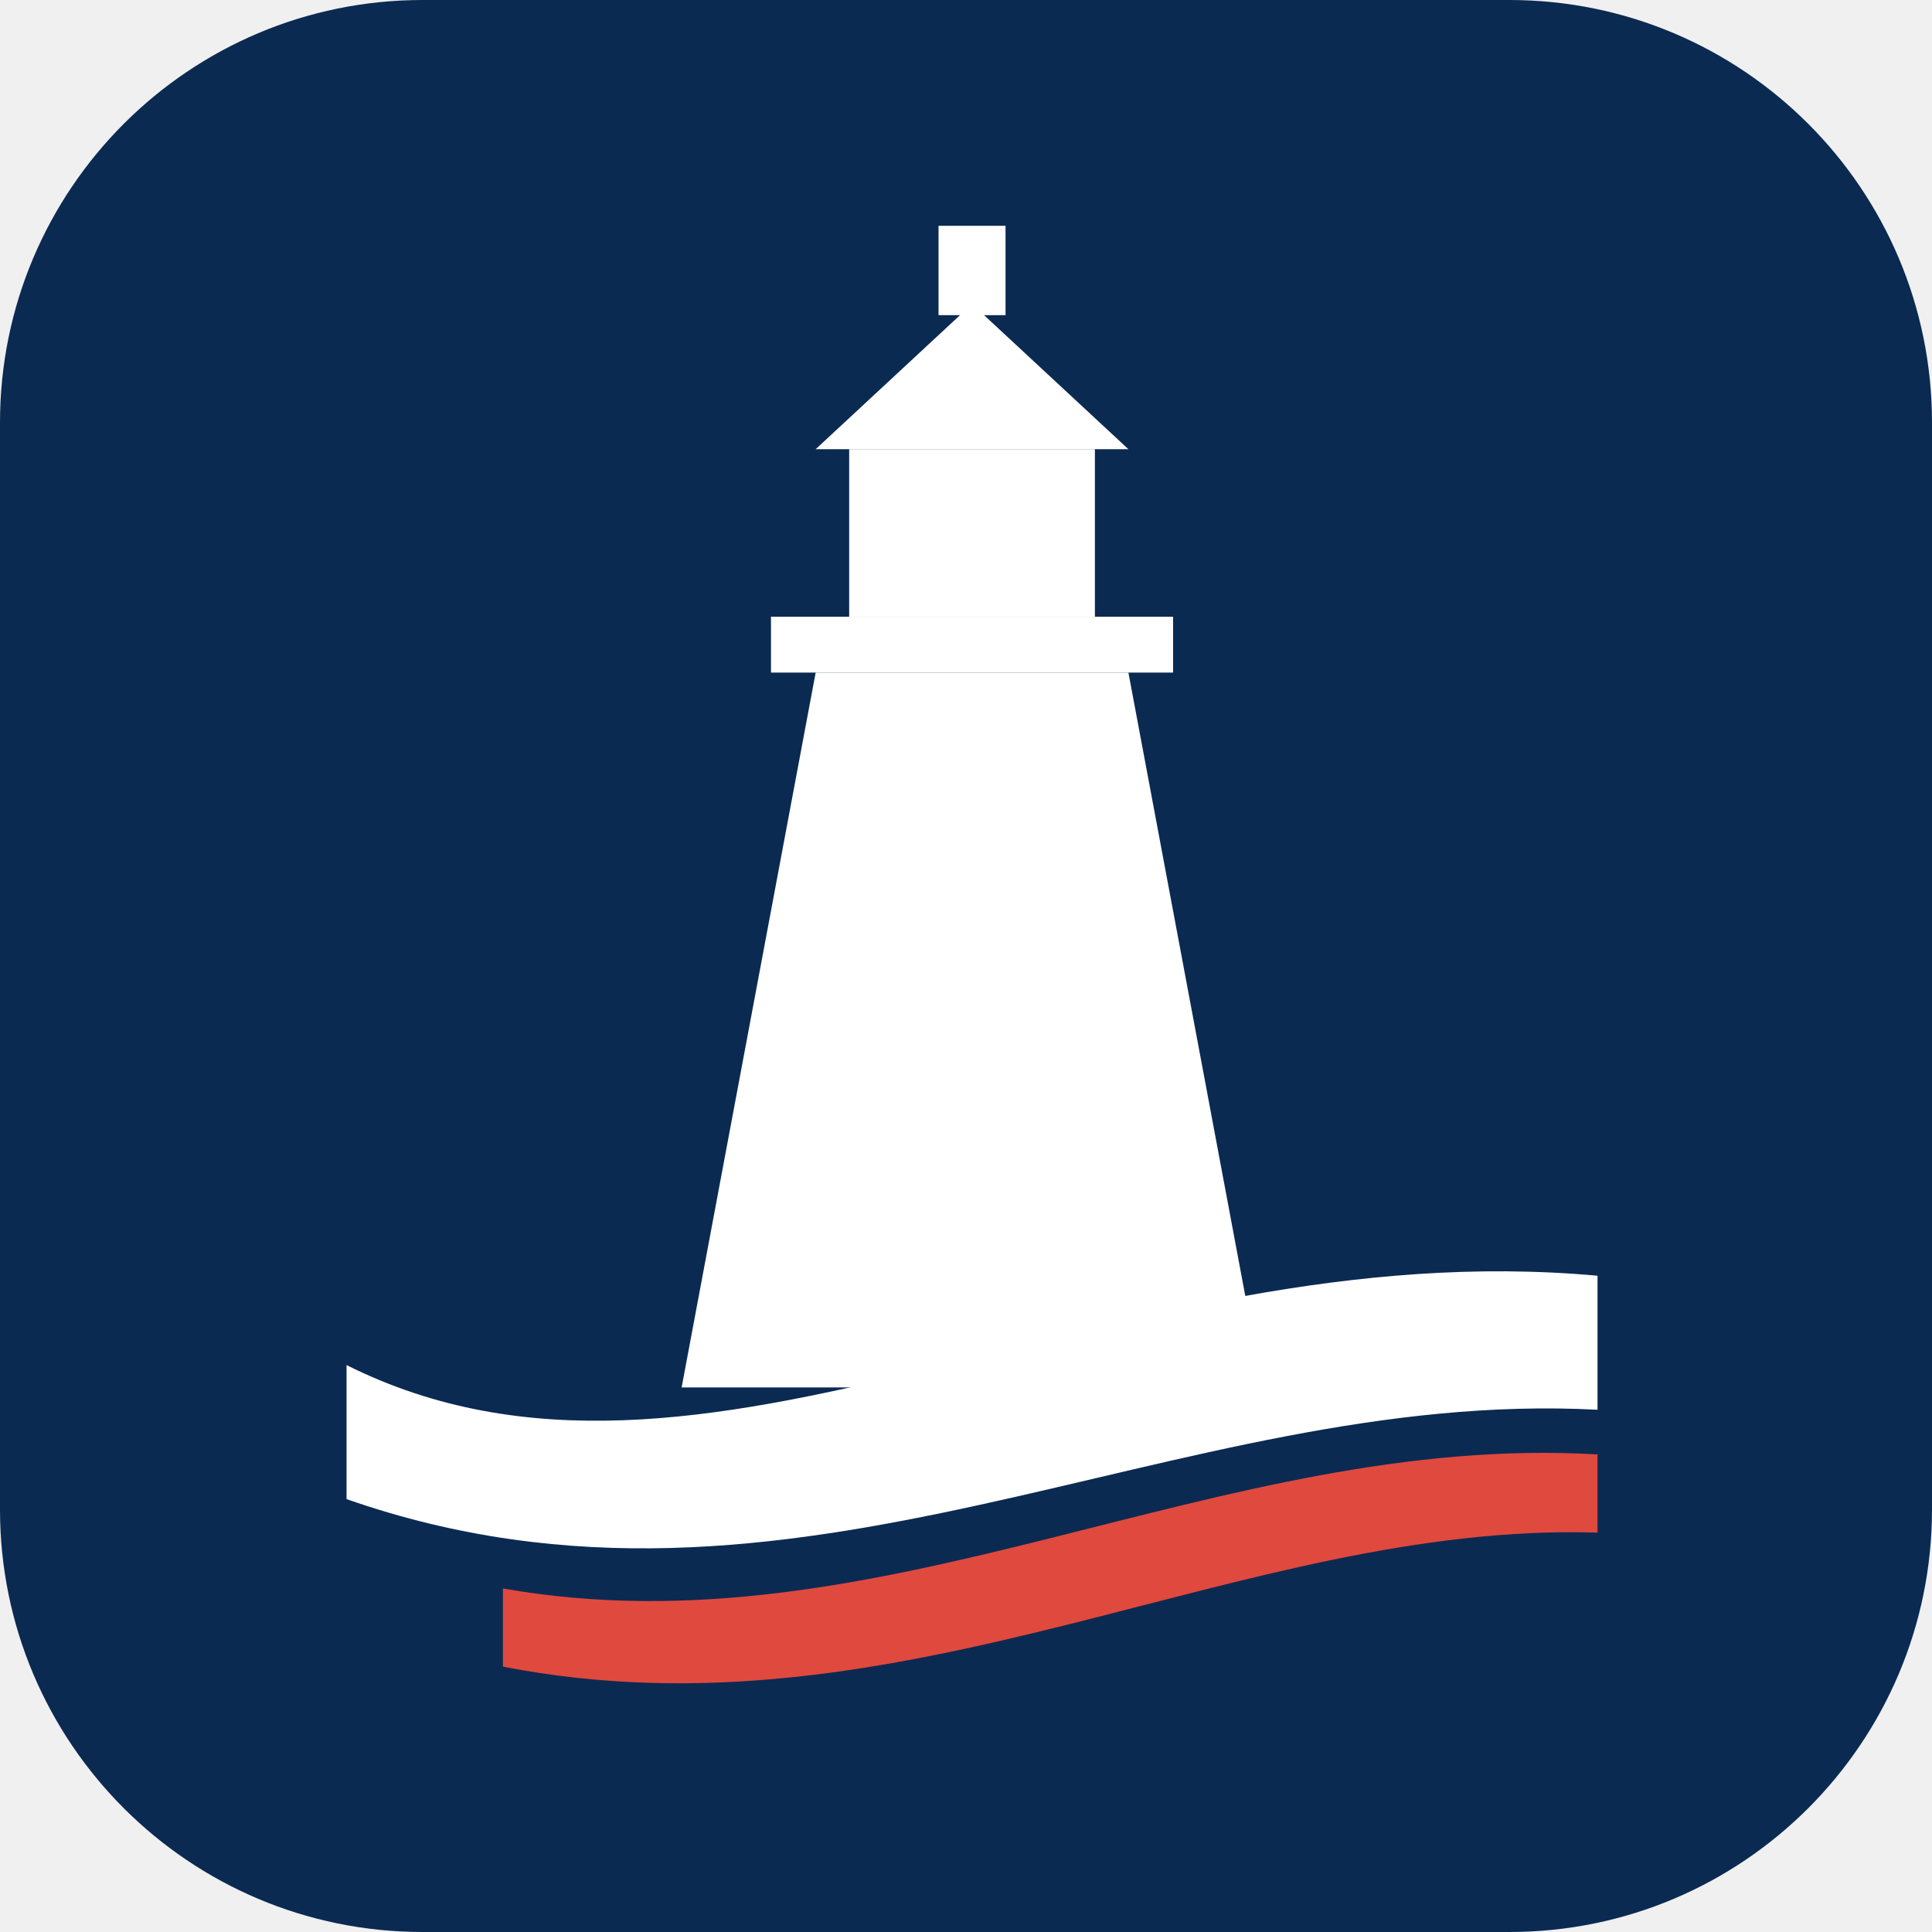
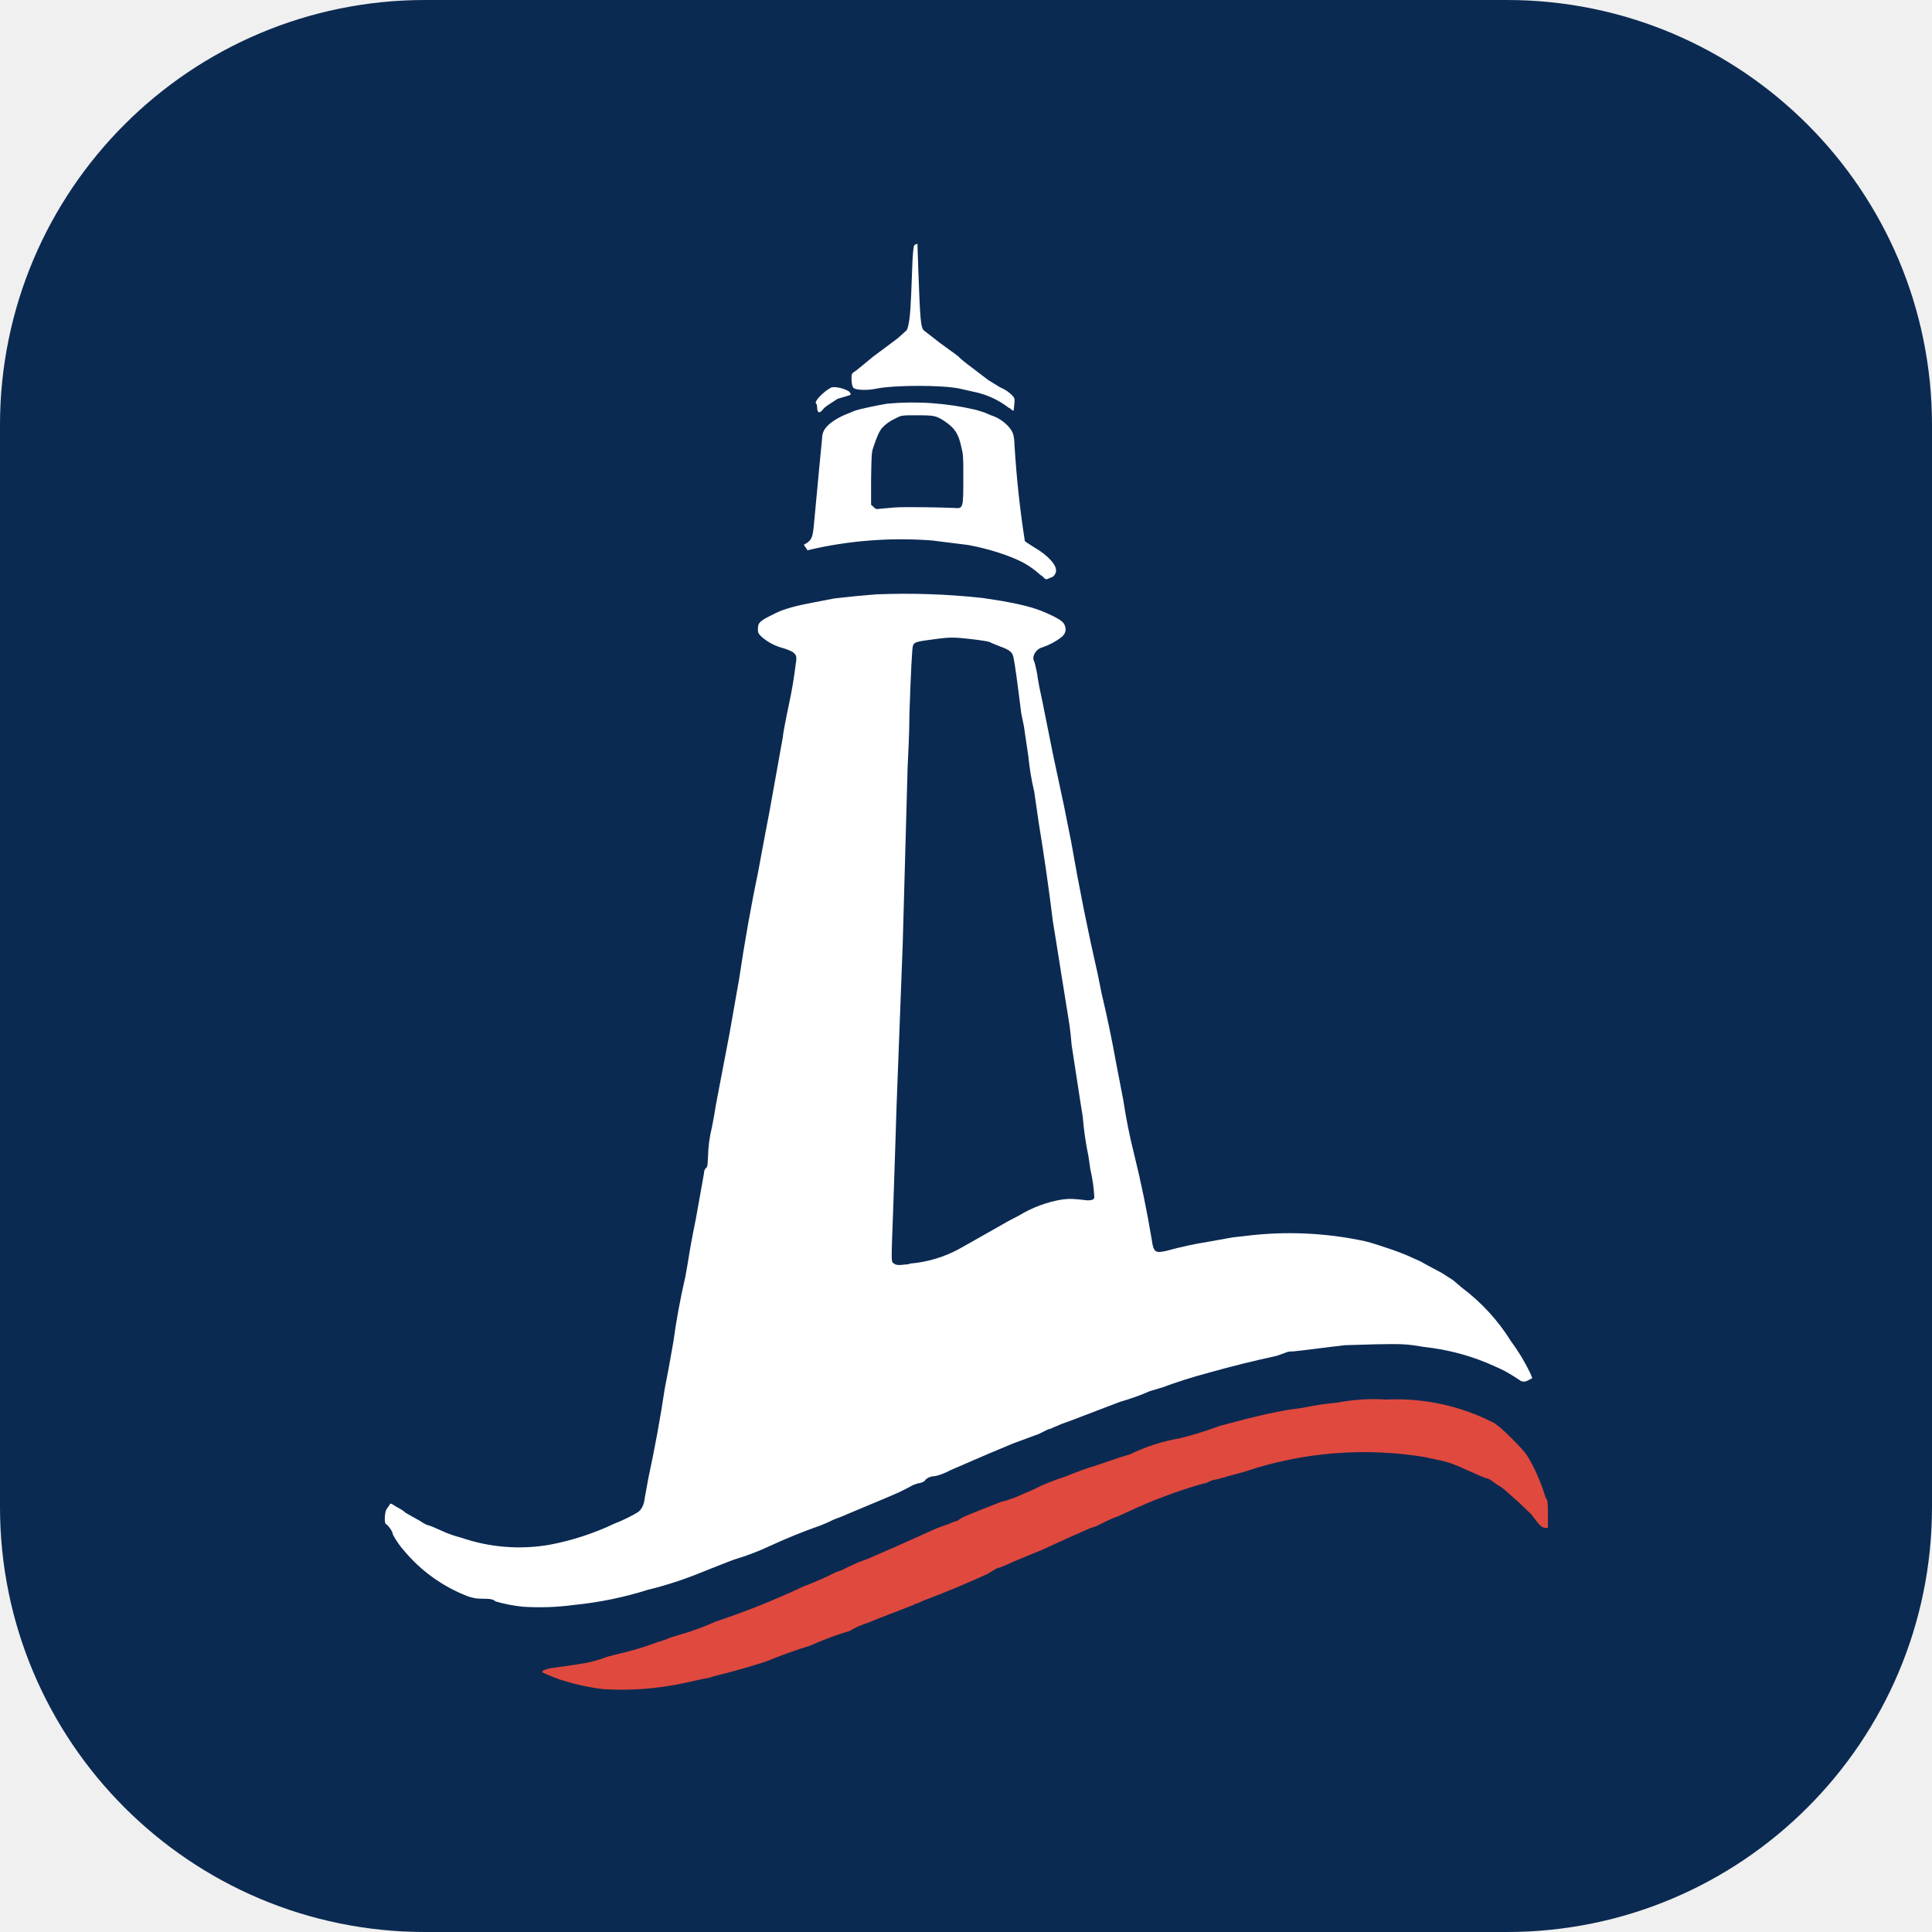
- <svg xmlns="http://www.w3.org/2000/svg" viewBox="0 0 64 64">
-   <rect width="64" height="64" rx="14" fill="#0B2A52" />
-   <g transform="translate(10 6) scale(0.37)">
-     <path d="M60 4 L60 12" stroke="#FFFFFF" stroke-width="6" />
-     <path d="M46 24 L60 11 L74 24 Z" fill="#FFFFFF" />
-     <rect x="49" y="24" width="22" height="15" fill="#FFFFFF" />
-     <rect x="42" y="39" width="36" height="5" fill="#FFFFFF" />
-     <path d="M46 44 L74 44 L86 108 L34 108 Z" fill="#FFFFFF" />
-     <path d="M4 106 C36 122 72 94 116 98 L116 110 C78 108 44 132 4 118 Z" fill="#FFFFFF" />
-     <path d="M18 126 C52 132 82 112 116 114 L116 121 C84 120 54 140 18 133 Z" fill="#E0493E" />
-   </g>
+ <svg xmlns="http://www.w3.org/2000/svg" viewBox="-86.4 -48.6 433.6 433.6">
+   <rect width="433.6" height="433.6" x="-86.4" y="-48.6" fill="#0B2A52" rx="95.4" />
+   <path fill="#FFF" fill-rule="evenodd" d="M31 312a34 34 0 0 1-6.2-1.2c-.5-.5-1.2-.6-3.1-.6-1.1 0-1.7-.1-3-.5a35 35 0 0 1-14.6-10.5c-1-1.1-2.4-3.3-2.4-3.7s-1-1.8-1.4-2c-.5 0-.4-2.5 0-3.3l.7-1c.2-.5.2-.5 1.6.4q1.4.7 2 1.3l1.4.8 1.8 1q1 .7 1.8 1c.3 0 1.7.6 3 1.2a25 25 0 0 0 4.5 1.6 40 40 0 0 0 19.8 1.6 60 60 0 0 0 14.7-4.8c1.9-.7 4.8-2.2 5.4-2.7q1.1-1 1.3-3l.8-4.4a323 323 0 0 0 3.7-20.2l.9-4.7 1-5.6a162 162 0 0 1 2.7-14.7l.6-3.4c.4-2.5.7-4.4 1.8-9.8l1.8-10.1q0-.8.5-1.2c.3-.3.3-.6.4-2.5a30 30 0 0 1 .9-6.7l.5-2.7.4-2.4.8-4.2 2.2-11.5 2.2-12.5a429 429 0 0 1 4.3-24.2l1.3-7 1.2-6.3 3-16.7c0-.6.7-4.2 1.4-7.5a95 95 0 0 0 1.5-9c.4-2 0-2.5-2.7-3.4a12 12 0 0 1-5-2.6c-.8-.8-.8-1-.8-1.7 0-1.4.3-1.8 3.4-3.3q2.5-1.4 7.6-2.4l3.6-.7 2.6-.5 4.7-.5 4.5-.4a160 160 0 0 1 24 .8l4.5.7c5.5 1 7.9 1.7 11.2 3.3 2.2 1.1 2.7 1.6 2.9 2.6q.3 1.3-1 2.3a15 15 0 0 1-4.2 2.2c-1.3.3-2.3 1.9-1.9 2.9.3.5.9 3.5.9 4l.4 2.2.6 2.8 2.4 12 2.5 11.7 1.6 8a573 573 0 0 0 6 29.9l.8 4a284 284 0 0 1 3.3 15.8l1.6 8.3a127 127 0 0 0 2.4 12 251 251 0 0 1 4 19.4c.4 2.8.8 3 3.4 2.4a85 85 0 0 1 9.2-2l5.6-1 2.7-.3a80 80 0 0 1 27.1 1.2c2.7.7 8.3 2.6 10.3 3.6l2 .9 1.8 1 3 1.6 2.5 1.6 2 1.7a44 44 0 0 1 11 12 44 44 0 0 1 4.3 7.1l.5 1.2-.6.3q-1.4.9-2.3.1l-1.4-.9-1.7-1-1.2-.6-1.1-.5a51 51 0 0 0-16-4.4c-4-.7-5.2-.7-10.8-.6l-6.9.2-3.4.4-5.6.7-2.7.3a4 4 0 0 0-2 .4l-1.7.6a259 259 0 0 0-15.3 3.8 115 115 0 0 0-10.4 3.3l-2.7.8a53 53 0 0 1-6.7 2.4l-11 4.2-2.2.8-1.4.6q-1 .5-1.6.6l-2 1-5.7 2.1-5.5 2.3-8.8 3.8c-1 .6-2.9 1.3-3.6 1.3q-1.2.1-1.9.8c-.1.4-1.1.8-1.7.8l-1.1.4-1.3.7-1.8.9-3 1.3-8.6 3.6-1.4.6-1.6.6-1.7.8-1.2.5a132 132 0 0 0-11.6 4.7 57 57 0 0 1-7.9 3l-1.6.6-3.8 1.5-2.5 1a84 84 0 0 1-11.5 3.7 82 82 0 0 1-16.6 3.4 58 58 0 0 1-11.4.4m86.7-77a28 28 0 0 0 11.7-3.6l7.6-4.3 2.8-1.6 2.5-1.3a27 27 0 0 1 9.7-3.6c1.9-.2 2.2-.2 5.7.2q1.5 0 1.5-.7a35 35 0 0 0-.9-6.3l-.4-2.8a71 71 0 0 1-1.3-9l-.5-3.1-2-13c-.3-3.6-.4-4-1.2-9l-1-6.2-.6-3.8-.8-5-.6-3.7a550 550 0 0 0-3.2-22.3l-1-6.9a56 56 0 0 1-1.3-7.8l-1-6.8-.6-2.9q-1.3-10.5-1.7-12.3c-.2-1.4-.8-1.9-3-2.7l-2-.8c-.3-.3-1.5-.5-4.8-.9-3.6-.4-4.6-.4-7.6 0-4.6.6-4.9.7-5.2 1.5q-.3.7-.8 15.3c0 4.4-.3 9.8-.4 11.9l-1.1 39.7-1.4 36.9-.3 9.5-.4 12c-.5 13.5-.5 12.8 0 13.3.7.5 1 .5 3.6.2m29.6-154.5c-1.6-1.4-2.4-2-4-2.9-3-1.6-8-3.2-12.5-4l-8-1a91 91 0 0 0-28 2.2l-.1-.2-.4-.6q-.5-.5 0-.6c1.5-.9 1.7-1.4 2-4.7L97.5 56l.6-6.2q0-1.7 1.3-2.9c.7-.8 2.7-2 4.3-2.6l1.7-.7c1.1-.4 4.9-1.2 7.3-1.6a62 62 0 0 1 20 1.4l1.9.6 1.4.6a9 9 0 0 1 4 2.6c1 1.2 1.2 1.8 1.3 4.3a229 229 0 0 0 2.3 21.3c.1.2 1.1.8 2.2 1.5 3.1 1.8 5 4 4.8 5.3 0 .6-.7 1.4-1.1 1.4l-.7.3c-.5.2-.5.2-1.5-.8m-33-15.2c2.5-.2 11.2 0 13.5.1 2 .2 2 0 2-6.9 0-4.8 0-5-.5-7-.6-2.7-1.4-4-3.6-5.5-2-1.3-2.3-1.4-6.4-1.4-3.4 0-3.4 0-4.9.8a9 9 0 0 0-2.8 2q-.9 1-2 4.4c-.4 1.2-.4 1.5-.5 7v5.9l.6.5q.4.6 1.2.4zM97 43q0-.9-.3-1.1c-.3-.5 1.7-2.6 3.4-3.5.8-.4 3.5.3 4.2 1 .4.6.4.6-1 1l-1.7.5c-2 1.3-2.9 1.8-3.3 2.4q-1.2 1.4-1.3-.3m43.1 0a19 19 0 0 0-8.1-3.7l-3.1-.7c-3.9-.8-14.3-.8-18.5 0-1.7.4-4.2.4-5 0q-.6-.1-.7-2c0-1.3 0-1.4 1-2l1.6-1.3 2.3-1.9 2.7-2 2.8-2.1 2-1.8c.5-1 .8-3.2 1-8.1l.3-7.7c.2-3.1.3-3.3.6-3.4l.5-.2.2 6c.4 10.7.5 12.9 1.3 13.5l3.6 2.8 3.3 2.4.8.6c.1.2 1.4 1.3 2.9 2.4l3.8 2.9 2.6 1.6q1.4.6 2.3 1.4c1.1 1 1.1 1 .9 2.9l-.1.9q0 .3-1-.6" />
+   <path fill="#E0493E" fill-rule="evenodd" d="M49 330.5a51 51 0 0 1-9.2-2c-.3 0-4.3-1.6-4.5-1.8-.3-.3 1.2-.9 2.6-1 7.2-1 7.8-1.1 10.7-2 1-.4 1.2-.5 5-1.4a67 67 0 0 0 7.7-2.4q1.5-.4 2.8-1l2-.6a60 60 0 0 0 8.2-3 173 173 0 0 0 19.5-7.8 73 73 0 0 0 7.5-3.3c.5-.1 1.7-.6 2.6-1.1l2.4-1.1 1.4-.5 1.7-.7 6.4-2.8 8-3.6 2.8-1q1-.5 1.6-.6.4-.1 1-.6l1-.5 1.2-.5 2.2-.9 2.8-1.1 2-.8c.5 0 1.9-.5 3.2-1l3.7-1.6a46 46 0 0 1 7.4-3 68 68 0 0 1 7.2-2.6l5-1.7 2.3-.7a41 41 0 0 1 11.2-3.6 83 83 0 0 0 9-2.8l5.7-1.5 5-1.2 4.6-.9 3-.4c3.6-.7 4.9-.9 8-1.2a43 43 0 0 1 11-.7 48 48 0 0 1 24.3 5.3l1.3 1c1 .8 3.7 3.5 5.3 5.3 1.4 1.6 3.5 6 4.6 9.5q.3 1.1.6 1.4c.1.2.2.8.2 3.3v3h-.7c-.8-.2-1-.3-3-3l-2.8-2.7-2.6-2.3c-.6-.6-1.7-1.4-2.3-1.7l-1.4-1-.7-.4c-.6 0-1-.3-5.4-2.2a24 24 0 0 0-6-2l-2.8-.6a84 84 0 0 0-40.4 3.3l-3.3.9-2.8.8q-1 .1-1.8.5-.7.4-1.5.5a113 113 0 0 0-17 6.4l-2.2 1q-1 .3-2.6 1.1l-2 1-1.5.5-4.1 1.8-7 3.2-2 .8-4.1 1.7-1.3.6-1.7.7q-.7.1-1.2.5l-1.7 1a222 222 0 0 1-14.2 5.9l-1.3.6q-.6.1-1 .4l-1.8.7-6.2 2.4-2.2.9c-1.1.3-3.3 1.3-3.7 1.6q-.4.3-1.3.5a73 73 0 0 0-7.9 3 118 118 0 0 0-10 3.6 157 157 0 0 1-11.7 3.3q-1 .4-2 .5l-4.5 1a67 67 0 0 1-18.3 1.4" />
</svg>
